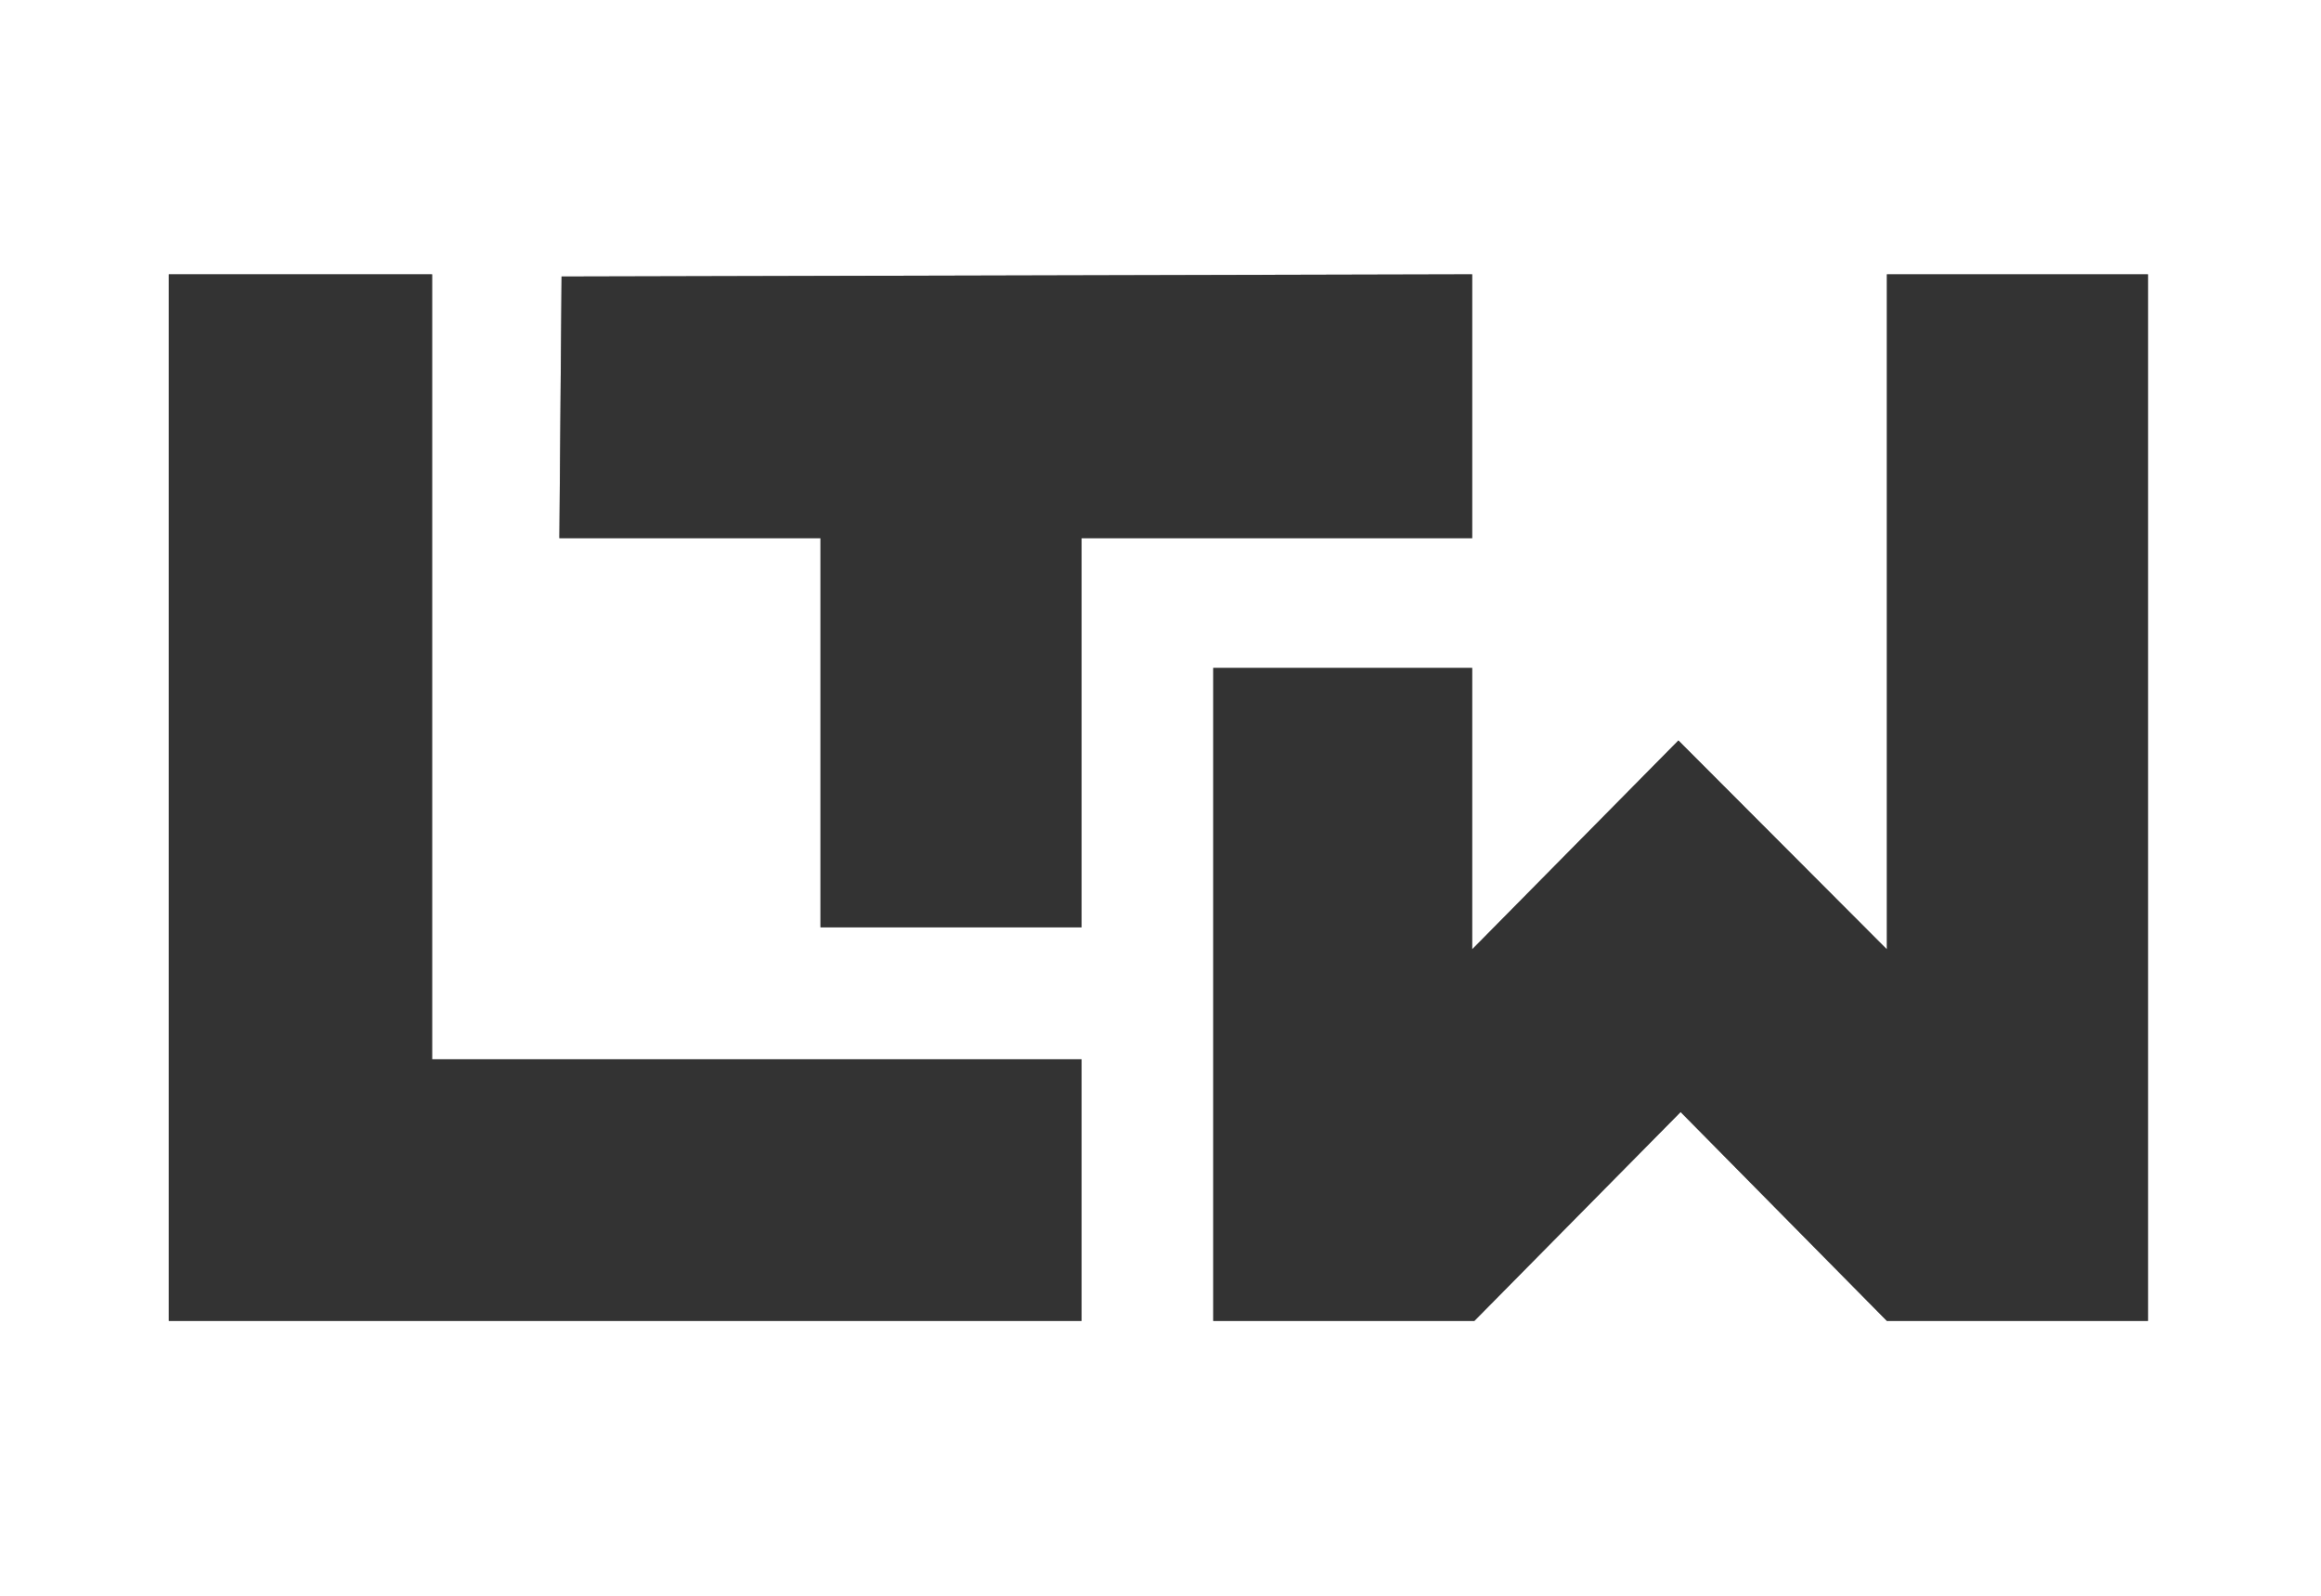
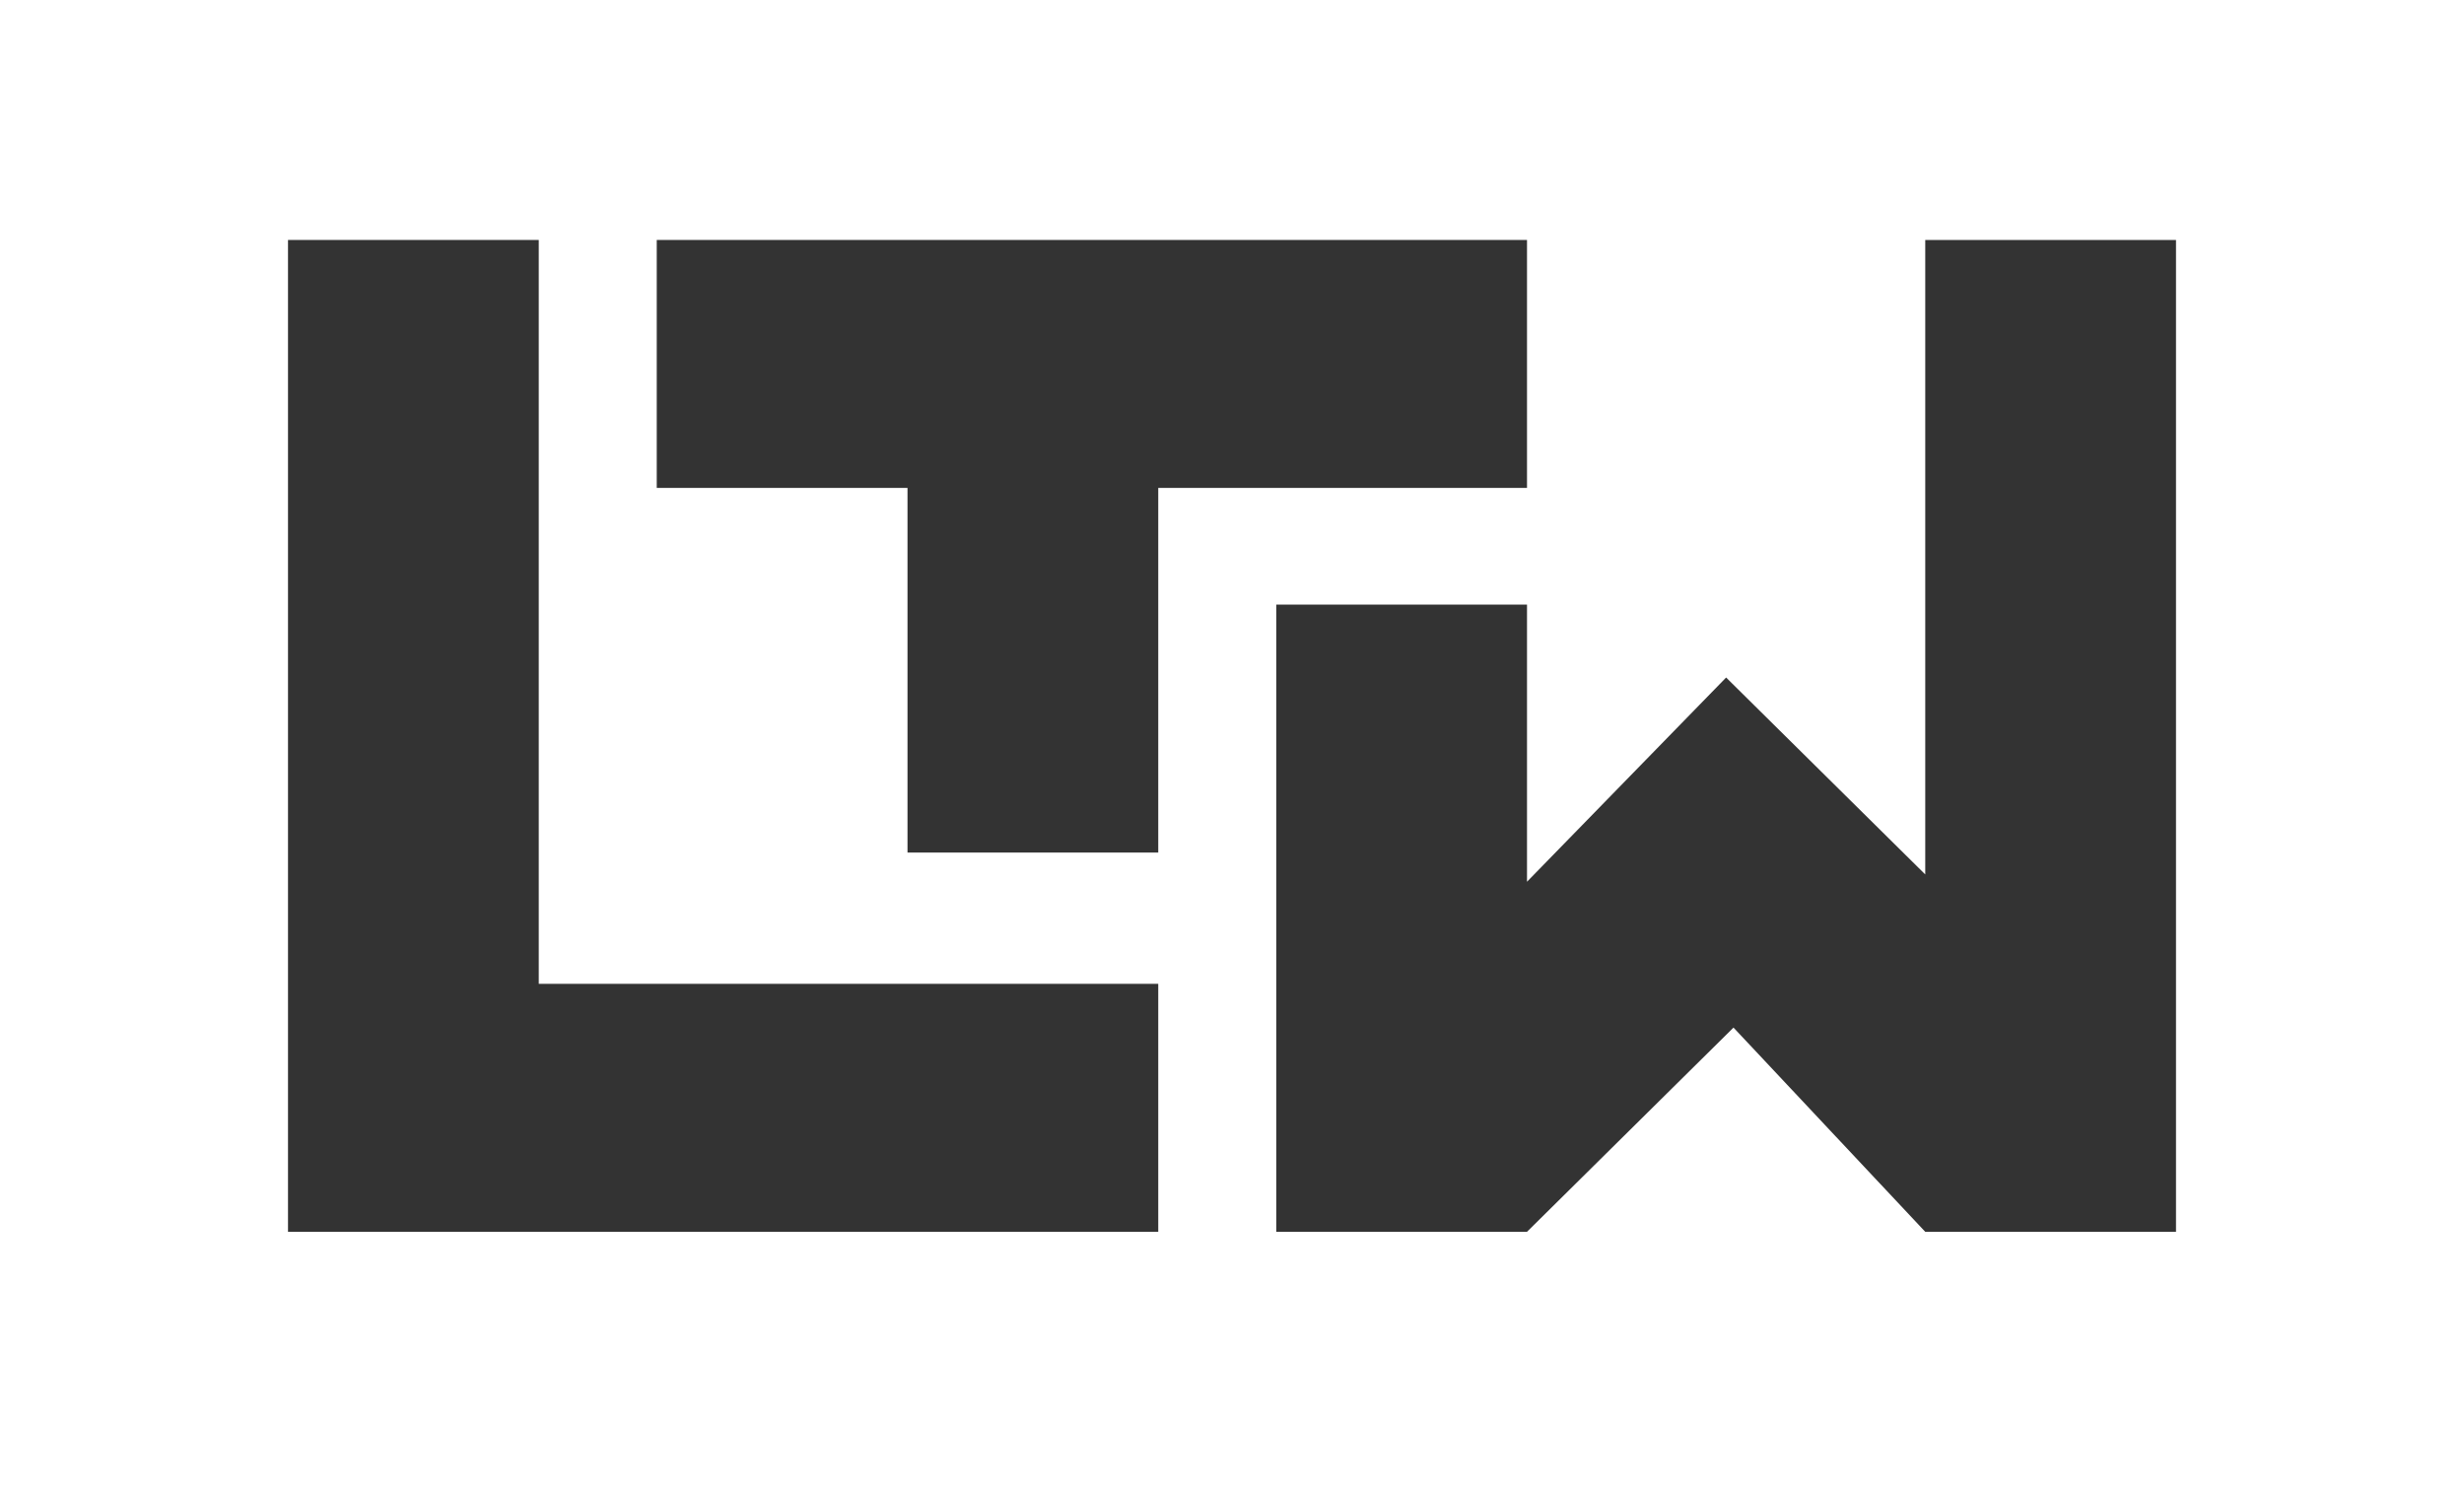
- <svg xmlns="http://www.w3.org/2000/svg" width="550" height="378" viewBox="0 0 550 378" fill="none">
-   <path d="M287.499 313V158.261H348.854V224.95L397.729 175.454L447.125 224.95V65H509V313H447.125L398.249 263.504L349.374 313H287.499Z" fill="#222222" />
-   <path d="M287.499 313V158.261H348.854V224.95L397.729 175.454L447.125 224.95V65H509V313H447.125L398.249 263.504L349.374 313H287.499Z" fill="#444444" fill-opacity="0.5" />
-   <path d="M40 313V65H102.395V251H256.302V313H40Z" fill="#222222" />
-   <path d="M40 313V65H102.395V251H256.302V313H40Z" fill="#444444" fill-opacity="0.5" />
-   <path d="M132.552 127.521L133.072 65.521L348.854 65V127.521H256.302V219.74H194.427V127.521H132.552Z" fill="#222222" />
-   <path d="M132.552 127.521L133.072 65.521L348.854 65V127.521H256.302V219.74H194.427V127.521H132.552Z" fill="#444444" fill-opacity="0.5" />
+ <svg xmlns="http://www.w3.org/2000/svg" width="154" height="93" viewBox="0 0 154 93" fill="none">
+   <path d="M33.672 15H18V77H72.391V61.5H33.672V15Z" fill="#333333" />
+   <path d="M95.438 15H41.047V30.5H56.719V53.294H72.391V30.5H95.438V15Z" fill="#333333" />
+   <path d="M136 15H120.328V54.662L107.883 42.353L95.438 55.118V37.794H79.766V77H95.438L108.344 64.235L120.328 77H136V15Z" fill="#333333" />
</svg>
